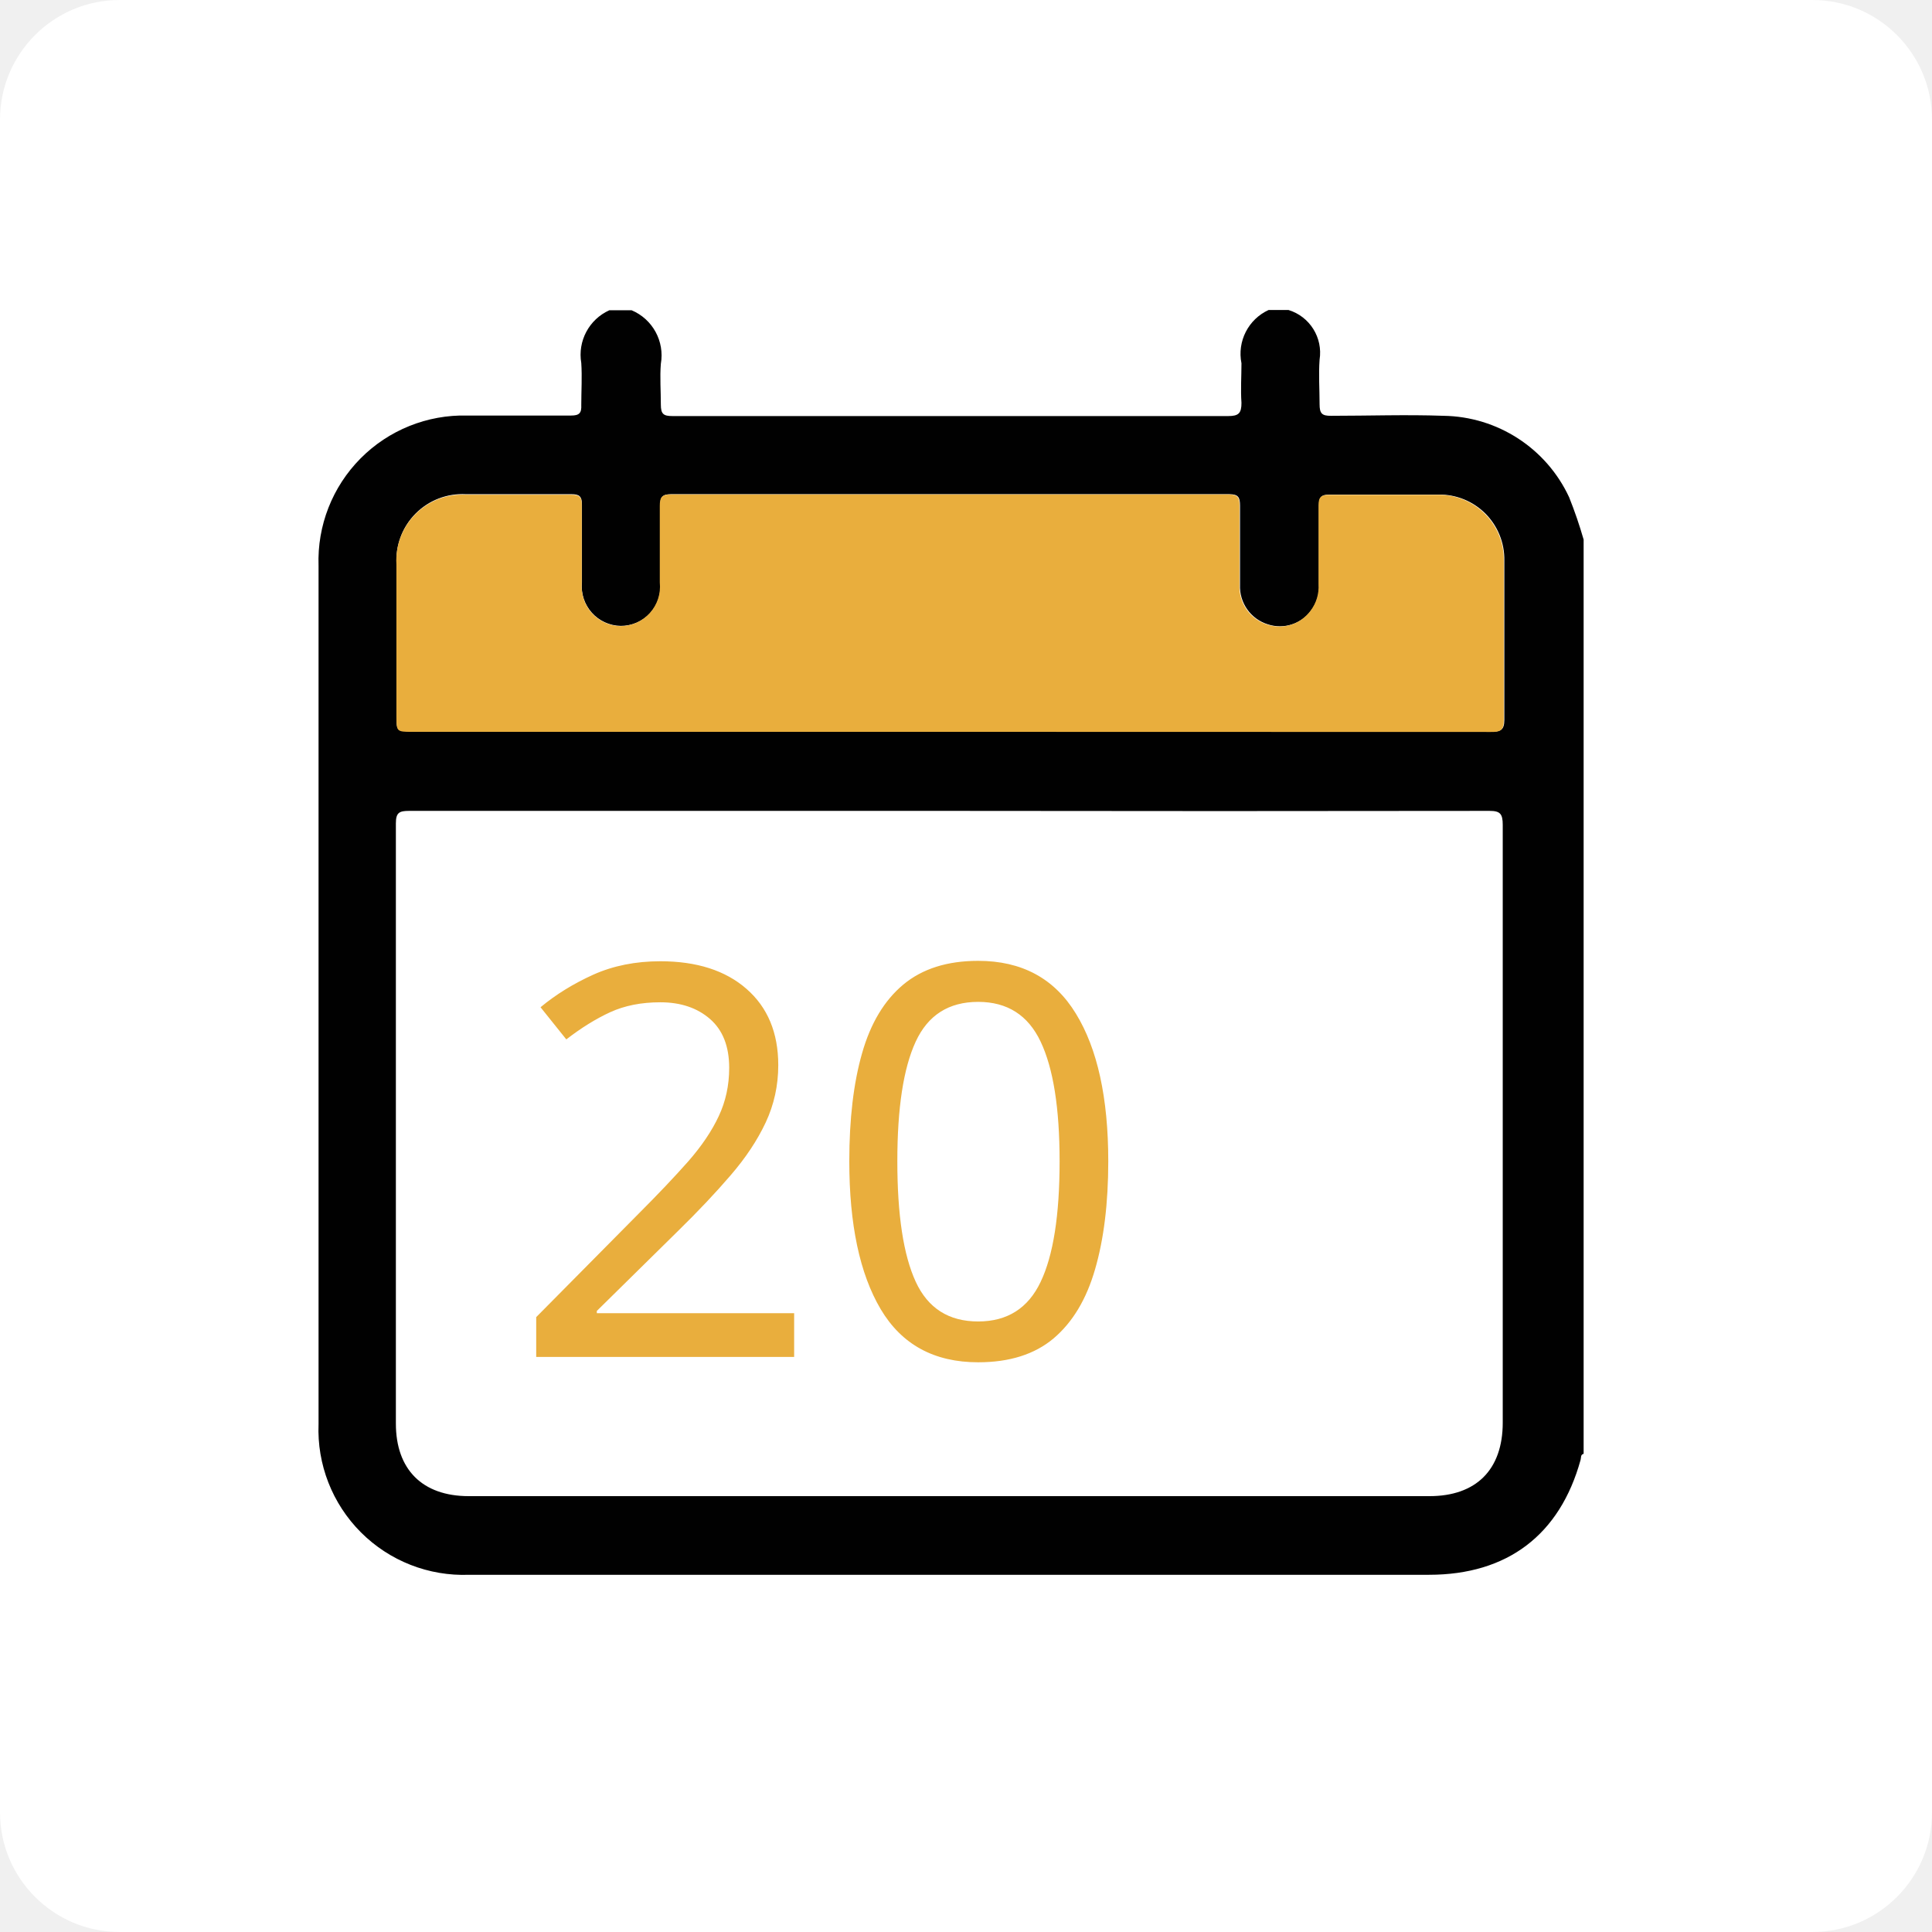
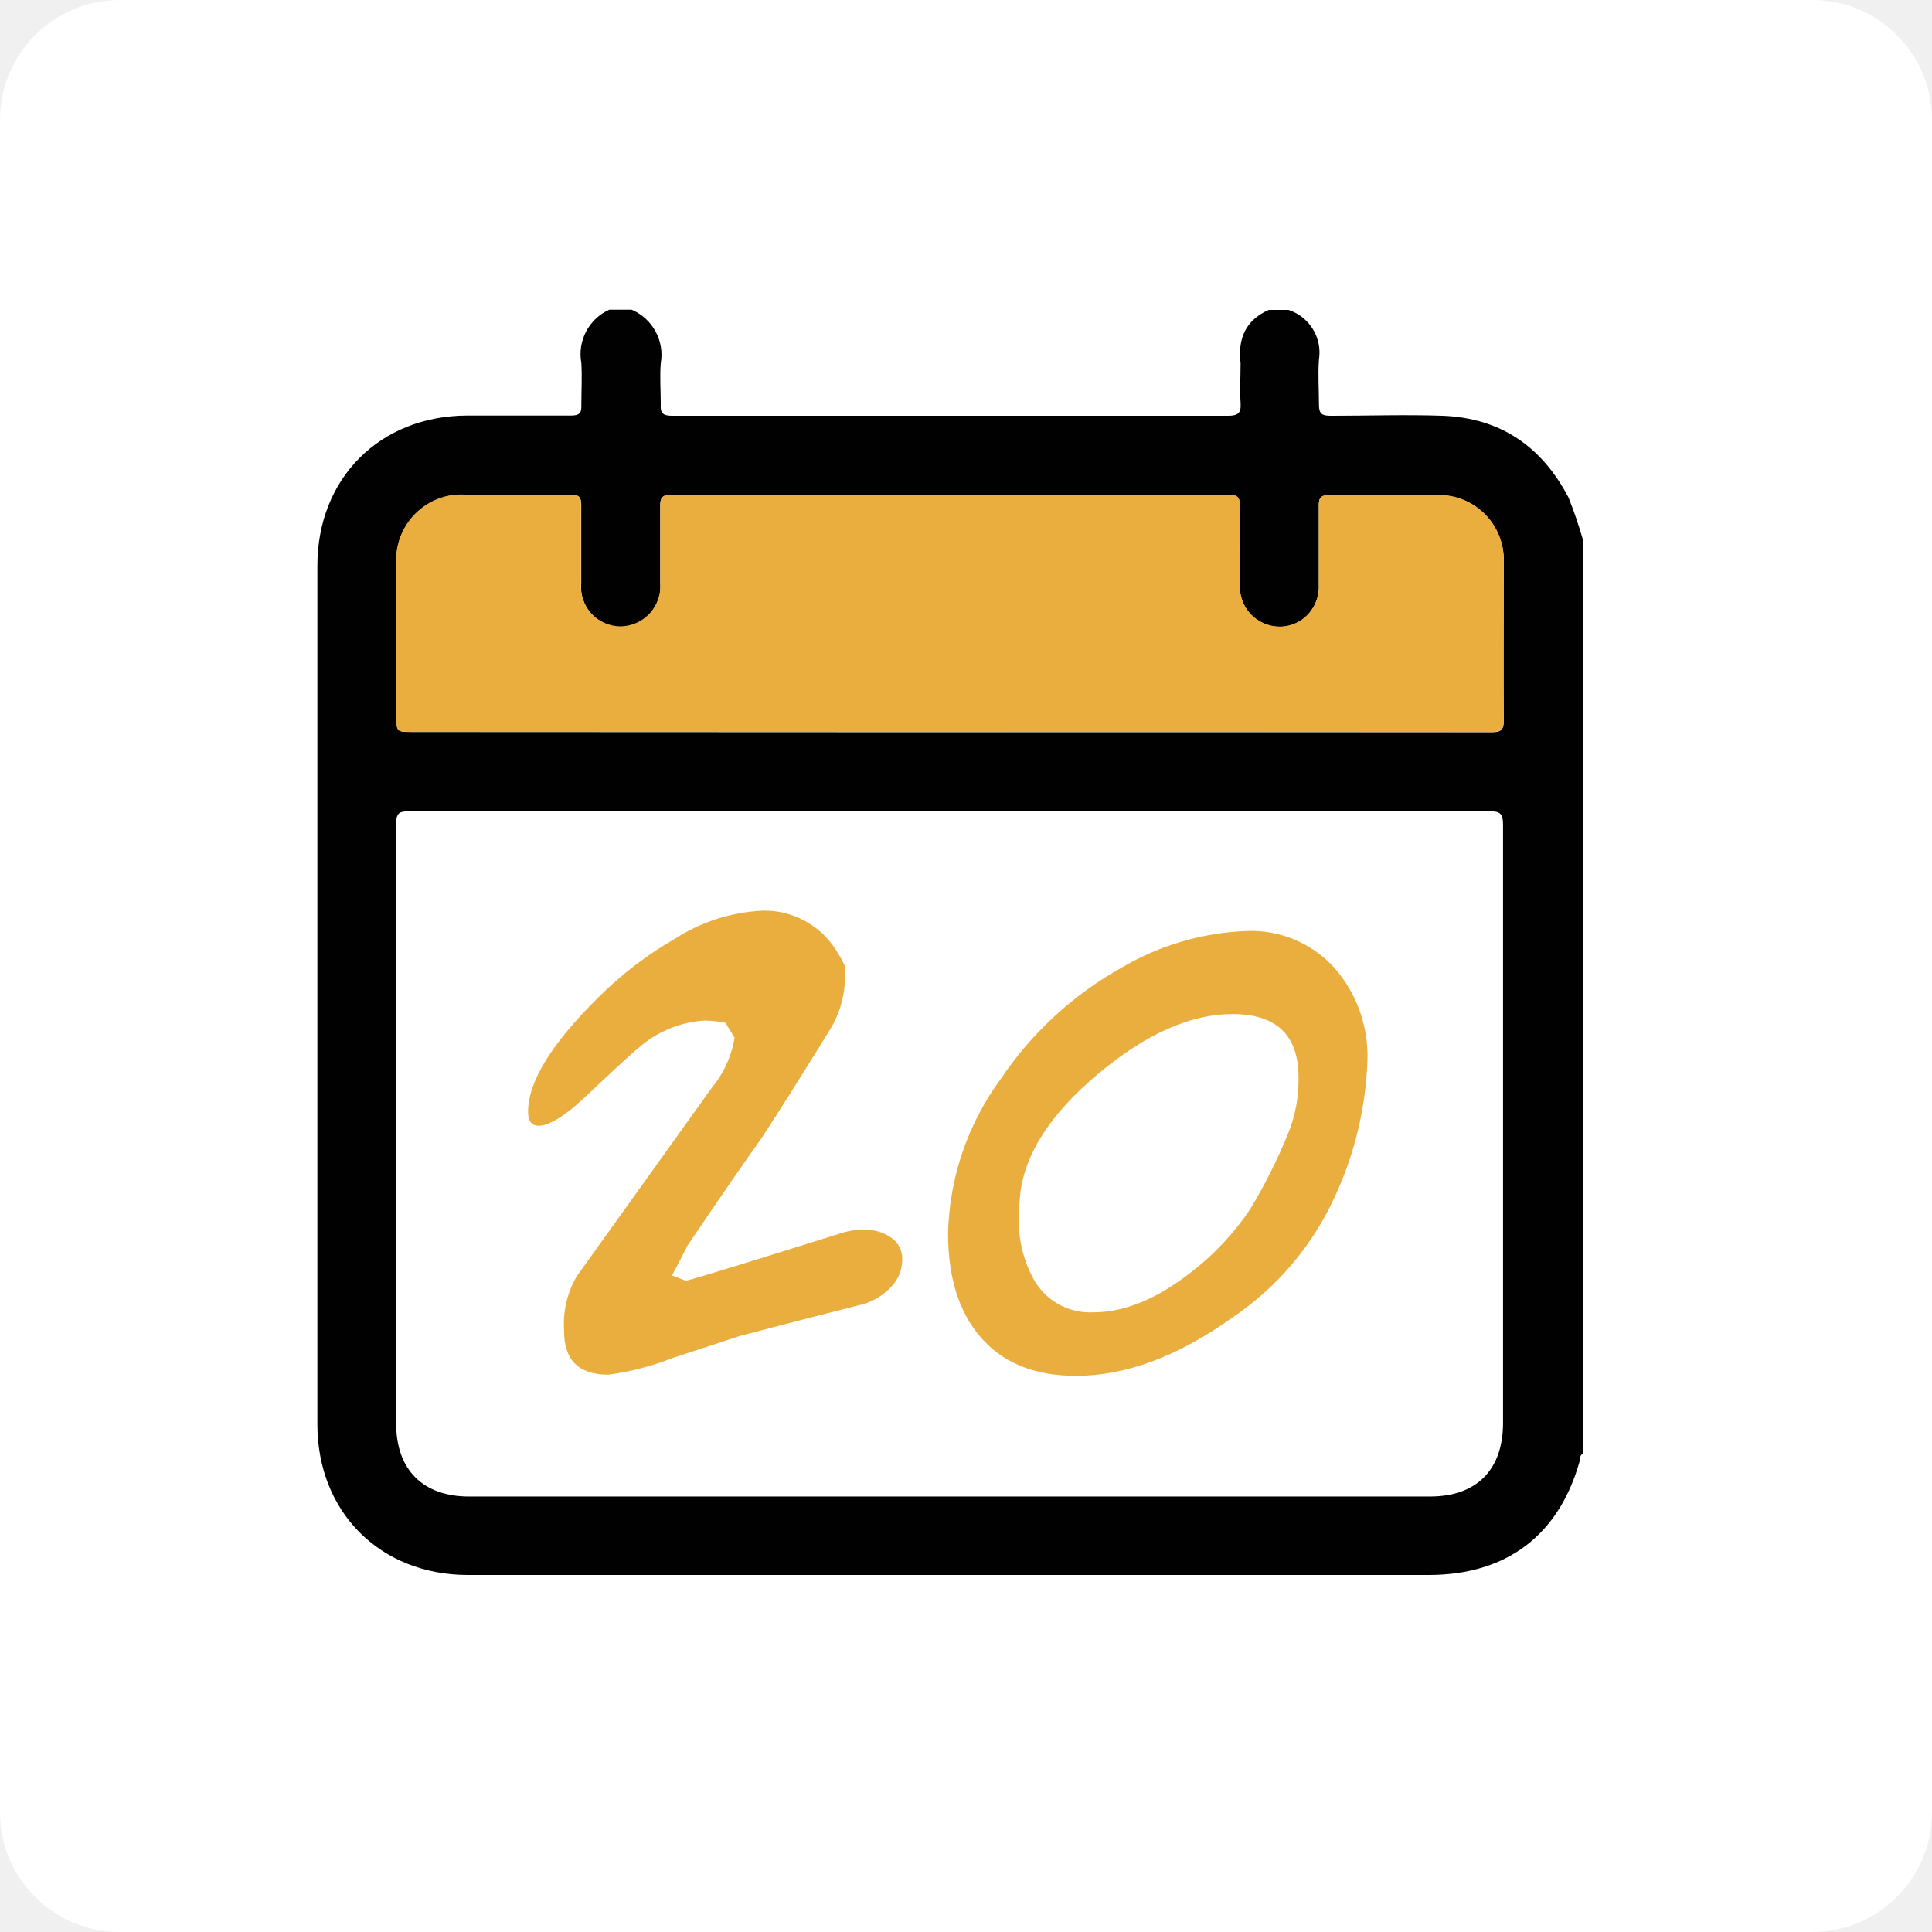
- <svg xmlns="http://www.w3.org/2000/svg" viewBox="0 0 146.41 146.41">
+ <svg xmlns="http://www.w3.org/2000/svg" viewBox="0 0 165.7 165.7">
  <defs>
-     <style>.cls-1{fill:#fff;}.cls-2{fill:#010101;}.cls-3,.cls-4{fill:#e9ae3d;}.cls-4{font-size:41.4px;font-family:ACMESecretAgent, "A.C.M.E. Secret Agent";}</style>
+     <style>.cls-1{fill:#fff;}.cls-2{fill:#010101;}.cls-3{fill:#e9ae3d;}</style>
  </defs>
  <g id="Capa_2" data-name="Capa 2">
    <g id="Capa_1-2" data-name="Capa 1">
-       <rect class="cls-1" width="146.41" height="146.41" rx="9.07" />
-       <path class="cls-2" d="M96.14,23.49h1.5A3.39,3.39,0,0,1,100,27.26c-.08,1.12,0,2.25,0,3.36,0,.71.17.9.88.89,2.84,0,5.68-.1,8.51,0a10.67,10.67,0,0,1,9.52,6.17,33.75,33.75,0,0,1,1.1,3.21v69.28c-.25.07-.18.29-.23.46-1.57,5.69-5.55,8.71-11.49,8.71q-36.36,0-72.73,0a11,11,0,0,1-11.42-11.43V42.87A11,11,0,0,1,35.41,31.49c2.63,0,5.25,0,7.87,0,.62,0,.8-.19.77-.8,0-1.05.07-2.12,0-3.18a3.7,3.7,0,0,1,2.13-4h1.68a3.71,3.71,0,0,1,2.22,4.06c-.08,1,0,2.06,0,3.09,0,.72.2.87.89.87,6.33,0,12.66,0,19,0,7.7,0,15.4,0,23.11,0,.79,0,1-.22,1-1-.07-1,0-2,0-3A3.65,3.65,0,0,1,96.14,23.49ZM72,61.45q-20.51,0-41,0c-.74,0-1,.13-1,.94q0,22.74,0,45.49c0,3.47,2,5.5,5.52,5.5h72.81c3.53,0,5.55-2,5.55-5.57q0-22.65,0-45.3c0-.84-.2-1.06-1-1.06Q92.44,61.48,72,61.45Zm-.11-6H113c.68,0,1-.1,1-.89,0-4,0-8,0-12.08a4.91,4.91,0,0,0-5-5c-2.74,0-5.49,0-8.24,0-.6,0-.81.17-.8.79,0,2,0,4,0,6a3,3,0,0,1-.61,2,2.92,2.92,0,0,1-3.25,1.05,3,3,0,0,1-2.13-3q0-3,0-6c0-.62-.12-.87-.81-.87q-21.15,0-42.31,0c-.69,0-.82.25-.81.87,0,1.93,0,3.87,0,5.8a3,3,0,0,1-3,3.31,3,3,0,0,1-2.94-3.29c0-2,0-3.93,0-5.9,0-.62-.19-.79-.8-.79-2.65,0-5.31,0-8,0a5,5,0,0,0-5.25,5.29c0,3.81,0,7.61,0,11.42,0,1.26,0,1.26,1.22,1.26Z" />
-       <path class="cls-3" d="M71.89,55.46H31.26c-1.22,0-1.22,0-1.22-1.26,0-3.81,0-7.61,0-11.42a5,5,0,0,1,5.25-5.29c2.65,0,5.31,0,8,0,.61,0,.81.17.8.79,0,2,0,3.93,0,5.9A3,3,0,0,0,47,47.45a3,3,0,0,0,3-3.31c0-1.93,0-3.87,0-5.8,0-.62.12-.87.81-.87q21.15,0,42.31,0c.69,0,.82.25.81.87q0,3,0,6a3,3,0,0,0,2.13,3,2.92,2.92,0,0,0,3.25-1.05,3,3,0,0,0,.61-2c0-2,0-4,0-6,0-.62.2-.79.8-.79,2.75,0,5.5,0,8.24,0a4.91,4.91,0,0,1,5,5c0,4,0,8,0,12.08,0,.79-.28.9-1,.89Z" />
-       <text class="cls-4" transform="translate(38.65 102.83)">20</text>
+       <rect class="cls-1" width="165.7" height="165.7" rx="10.27" />
+       <path class="cls-2" d="M108.81,26.58h1.7a3.85,3.85,0,0,1,2.61,4.27c-.09,1.27,0,2.54,0,3.81,0,.79.2,1,1,1,3.21,0,6.42-.11,9.62,0,4.94.19,8.49,2.63,10.78,7a37,37,0,0,1,1.24,3.63V124.7c-.28.08-.2.33-.25.52-1.78,6.45-6.29,9.86-13,9.86H40.15c-7.54,0-12.93-5.39-12.93-12.93V48.52c0-7.5,5.36-12.86,12.86-12.88,3,0,5.93,0,8.9,0,.71,0,.91-.21.88-.9,0-1.2.07-2.41,0-3.6a4.18,4.18,0,0,1,2.4-4.58h1.91a4.21,4.21,0,0,1,2.5,4.61c-.09,1.15,0,2.33,0,3.49-.06.81.22,1,1,1,7.16,0,14.33,0,21.49,0,8.72,0,17.44,0,26.15,0,.9,0,1.15-.25,1.09-1.11-.07-1.13,0-2.26,0-3.39C106.15,29.07,106.81,27.47,108.81,26.58Zm-27.32,43q-23.2,0-46.4,0c-.84,0-1.11.14-1.11,1.06q0,25.74,0,51.48c0,3.93,2.3,6.23,6.25,6.23h82.41c4,0,6.27-2.29,6.27-6.31q0-25.63,0-51.27c0-1-.23-1.2-1.2-1.19Q104.64,69.58,81.49,69.55Zm-.12-6.78q23.25,0,46.51,0c.77,0,1.1-.12,1.09-1-.06-4.55,0-9.11,0-13.67a5.56,5.56,0,0,0-5.63-5.66c-3.11,0-6.21,0-9.32,0-.69,0-.92.19-.91.89,0,2.26,0,4.52,0,6.78a3.45,3.45,0,0,1-.69,2.28,3.32,3.32,0,0,1-3.68,1.18,3.4,3.4,0,0,1-2.4-3.37q-.06-3.39,0-6.78c0-.7-.13-1-.91-1q-23.94,0-47.89,0c-.78,0-.93.28-.91,1,0,2.19,0,4.38,0,6.57a3.46,3.46,0,0,1-3.45,3.75A3.42,3.42,0,0,1,49.85,50c0-2.23,0-4.45,0-6.68,0-.7-.21-.89-.9-.89-3,0-6,0-9,0a5.61,5.61,0,0,0-5.94,6q0,6.46,0,12.93c0,1.42,0,1.42,1.38,1.42Z" />
+       <path class="cls-3" d="M81.37,62.77h-46c-1.38,0-1.38,0-1.38-1.42q0-6.47,0-12.93a5.61,5.61,0,0,1,5.94-6c3,0,6,0,9,0,.69,0,.92.19.9.89,0,2.23,0,4.45,0,6.68a3.42,3.42,0,0,0,3.33,3.73A3.46,3.46,0,0,0,56.63,50c0-2.19,0-4.38,0-6.57,0-.7.13-1,.91-1q23.94,0,47.89,0c.78,0,.92.28.91,1q-.06,3.39,0,6.78a3.4,3.4,0,0,0,2.4,3.37,3.32,3.32,0,0,0,3.68-1.18,3.45,3.45,0,0,0,.69-2.28c0-2.26,0-4.52,0-6.78,0-.7.22-.89.91-.89,3.11,0,6.21,0,9.32,0a5.56,5.56,0,0,1,5.63,5.66c0,4.56,0,9.12,0,13.67,0,.9-.32,1-1.09,1Q104.62,62.76,81.37,62.77Z" />
+       <path class="cls-3" d="M77.38,108.06a3.33,3.33,0,0,1-1,2.36A5.28,5.28,0,0,1,74,111.86q-3.48.87-10.48,2.7l-5.86,1.92a23.38,23.38,0,0,1-5.49,1.42q-3.8,0-3.79-3.75a8.13,8.13,0,0,1,1.1-4.71L61.05,93.29A8.9,8.9,0,0,0,63,89l-.78-1.28a9.18,9.18,0,0,0-1.83-.19,9.42,9.42,0,0,0-5.62,2.34q-.6.45-4.72,4.34c-1.67,1.56-3,2.34-3.84,2.34-.61,0-.92-.4-.92-1.19q0-3.86,6-9.79a31.41,31.41,0,0,1,6.5-5,15.35,15.35,0,0,1,7.64-2.47,7.27,7.27,0,0,1,6.27,3.38,12.07,12.07,0,0,1,.77,1.38,4.7,4.7,0,0,1,0,.87,8.67,8.67,0,0,1-1.28,4.57q-3.7,6-5.86,9.29-2.19,3.06-6.4,9.29c0,.06-.46.9-1.29,2.51l1.19.46q1.56-.4,13.55-4.16a6.38,6.38,0,0,1,1.69-.23,4,4,0,0,1,2.29.64A2.16,2.16,0,0,1,77.38,108.06Z" />
+       <path class="cls-3" d="M117.28,90.94a30.17,30.17,0,0,1-2.8,11.7A25,25,0,0,1,105.7,113q-7,5-13.41,5-5.45,0-8.32-3.47c-1.77-2.14-2.66-5.06-2.66-8.78A23.27,23.27,0,0,1,85.8,92.58,30.3,30.3,0,0,1,96.18,83a22.79,22.79,0,0,1,10.71-3.15A9.62,9.62,0,0,1,114.44,83,11.46,11.46,0,0,1,117.28,90.94Zm-5.91,1.46q0-5.43-5.67-5.43-5.4,0-11.53,5.14T87.49,102.5a16.78,16.78,0,0,0-.09,1.82A10.09,10.09,0,0,0,88.82,110a5.53,5.53,0,0,0,5,2.55c2.63,0,5.42-1.15,8.38-3.47a22.88,22.88,0,0,0,5-5.34,45.48,45.48,0,0,0,3.3-6.58A12.18,12.18,0,0,0,111.37,92.4Z" />
    </g>
  </g>
</svg>
